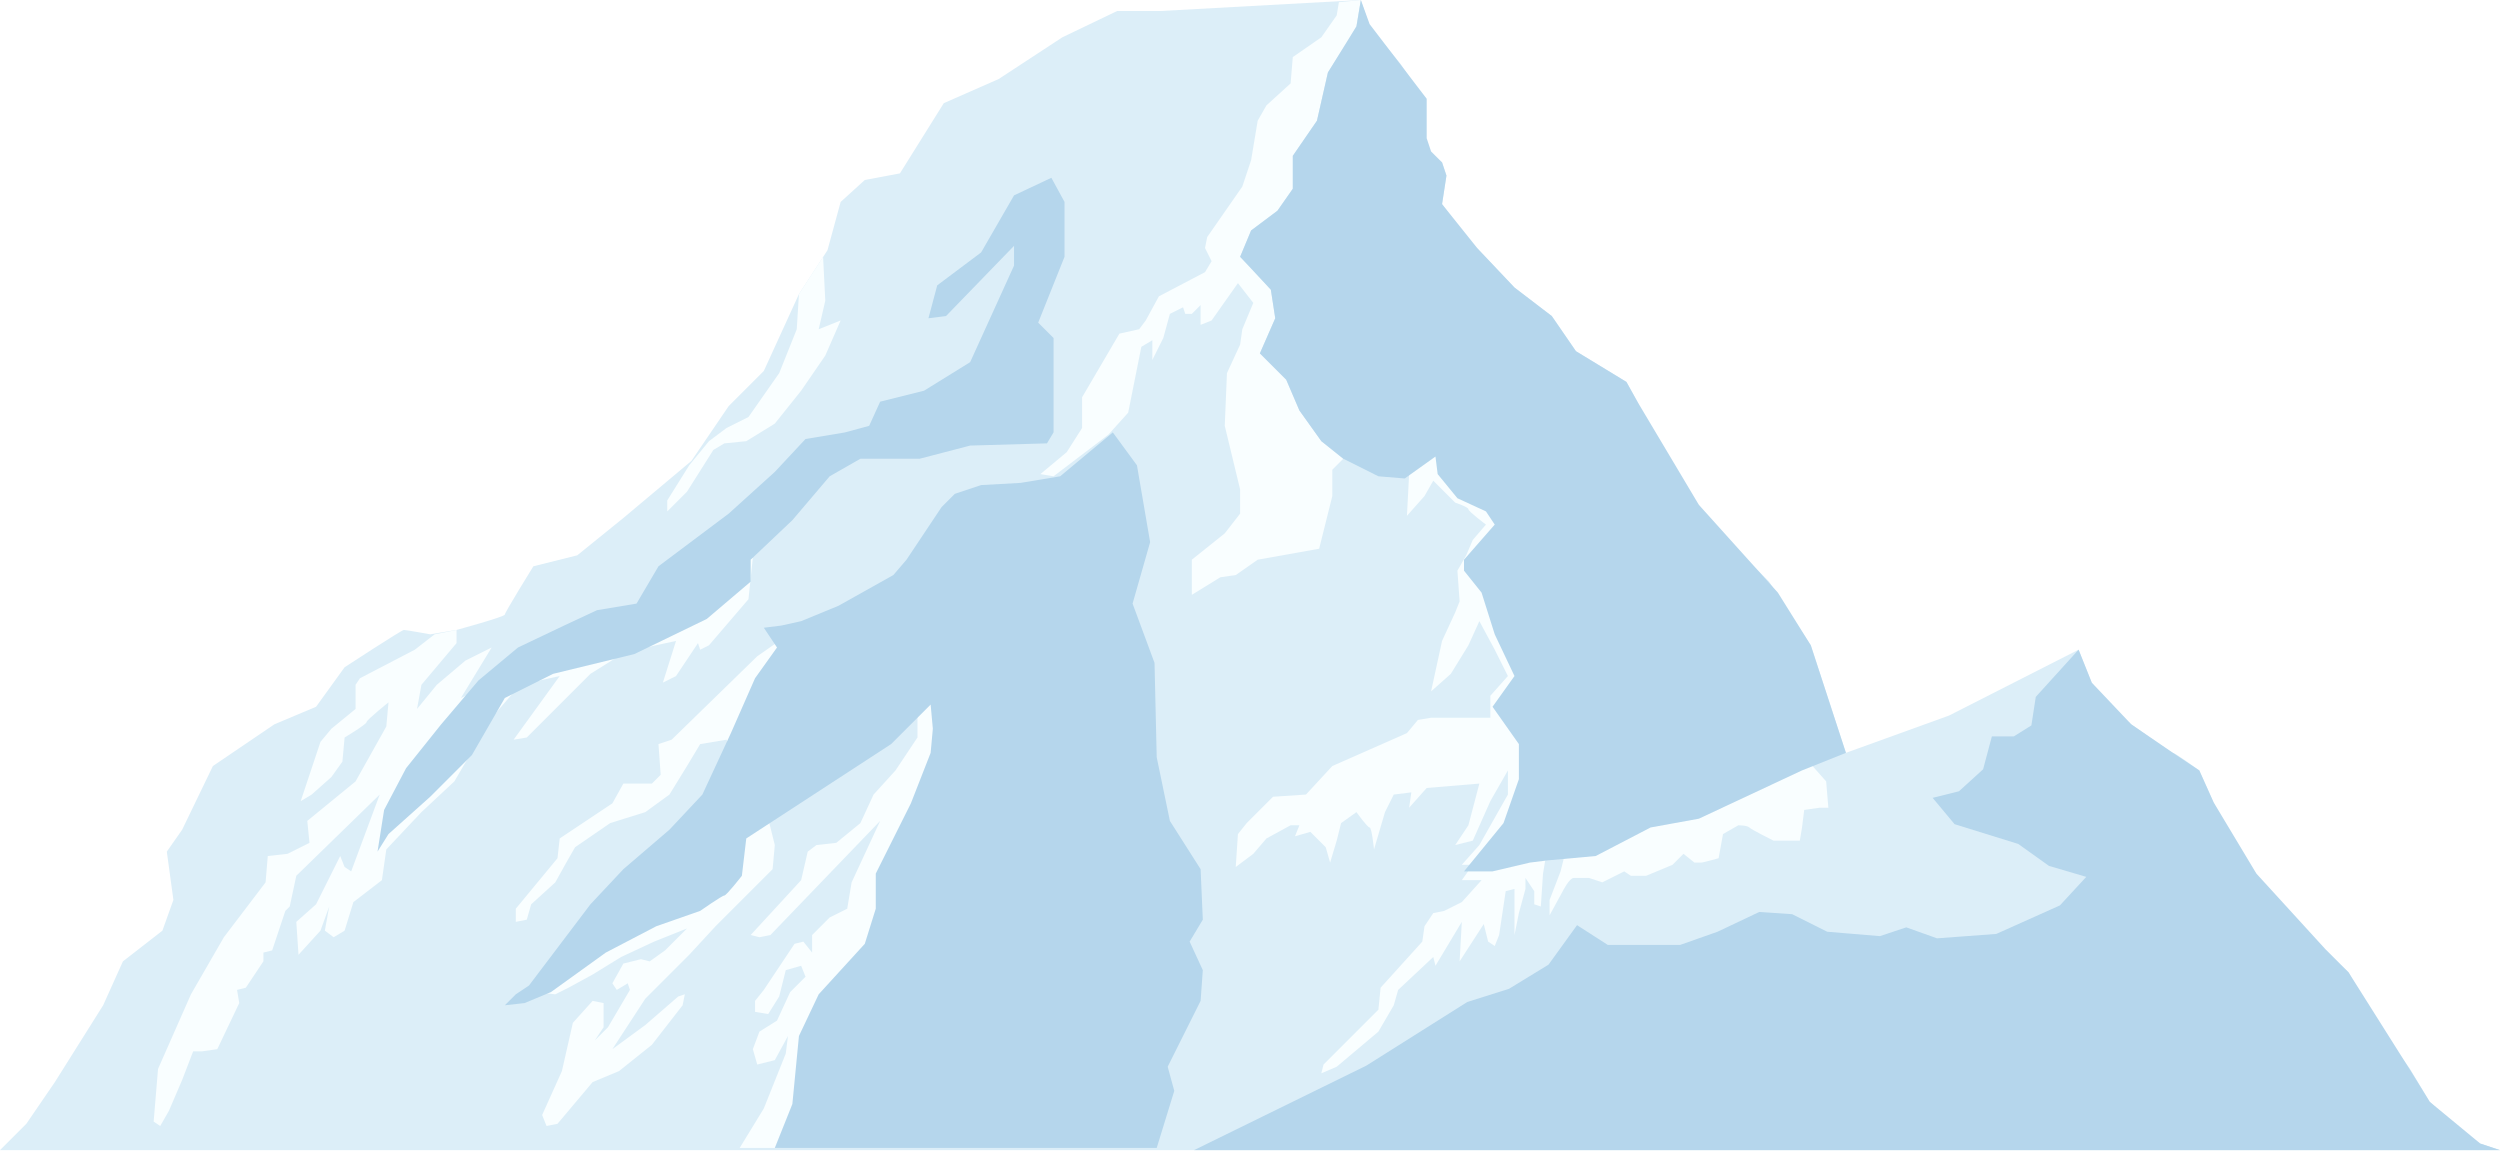
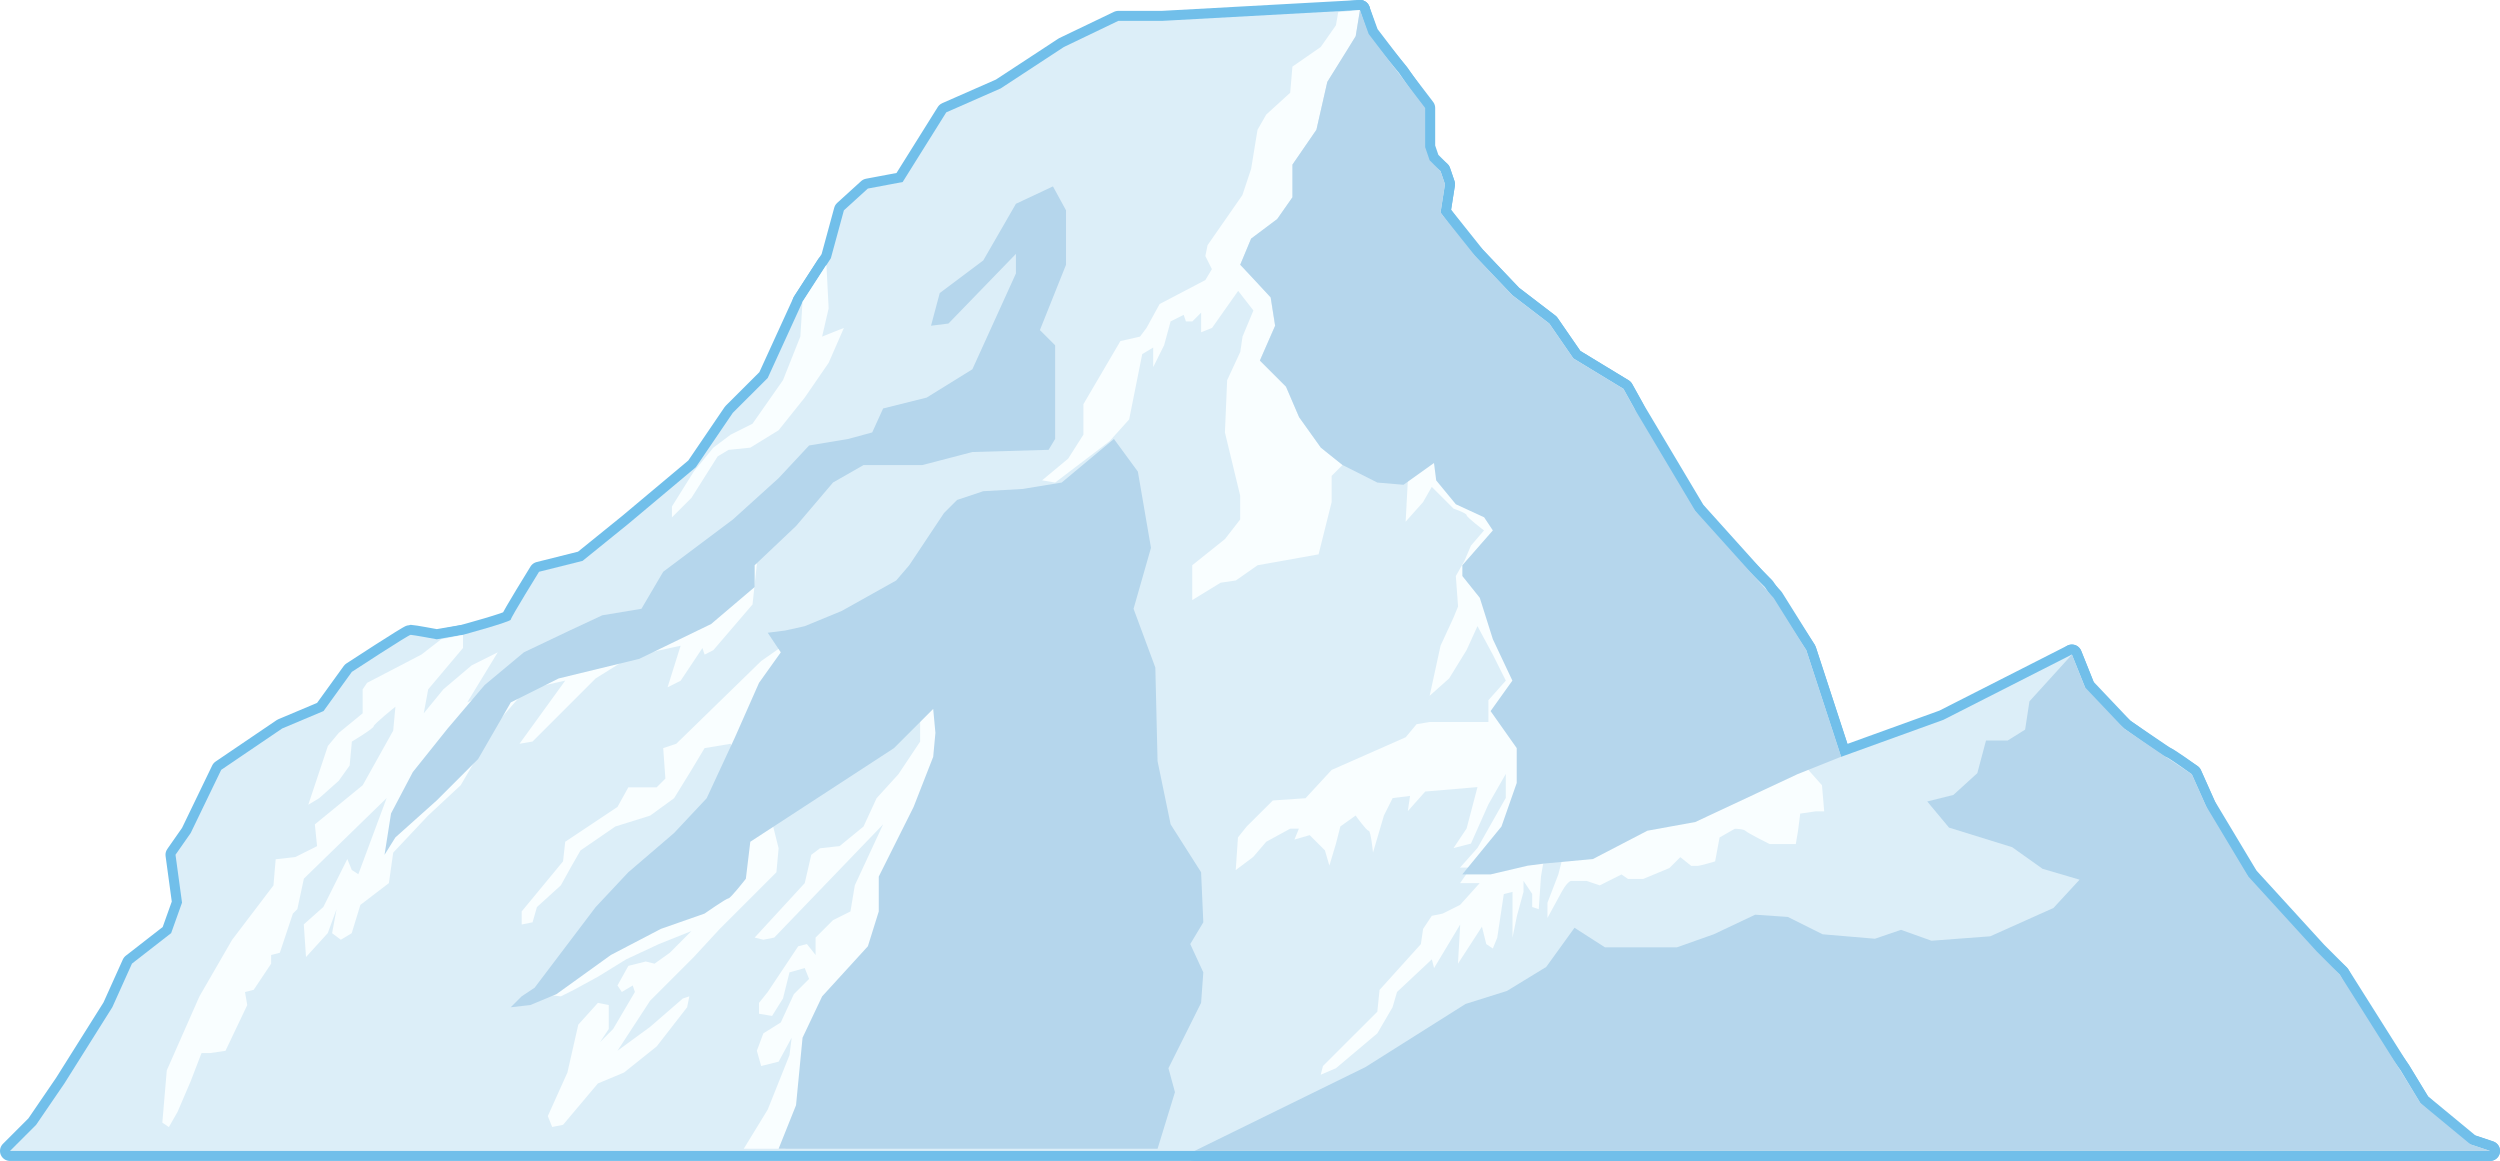
- <svg xmlns="http://www.w3.org/2000/svg" version="1.1" id="Layer_1" x="0px" y="0px" viewBox="0 0 1139 524" style="enable-background:new 0 0 1139 524;" xml:space="preserve">
-   <style type="text/css">
- 	.st0{fill:#DCEEF8;}
- 	.st1{fill:#F9FEFF;}
- 	.st2{fill:#B5D6EC;}
- </style>
-   <g id="Layer_2">
-     <path class="st0" d="M1139,524H0l12-12l13-19l22-35l9-20l18-14l5-14l-3-22l7-10l14-29l28-19l19-8l13-18c0,0,26-17,27-17s12,2,12,2   l12-2c0,0,22-6,22-7s13-22,13-22l20-5l21-17l31-26l17-25l16-16l16-35l13-20l6-22l11-10l16-3l20-32l25-11l29-19l25-12h20l91-5l4,12   l14,17l11,16v17l3,8l5,4l2,6l-2,13l11,15l22,23l17,13l11,16l23,14l5,9l8,19l16,23l13,17l23,23l19,29l16,49l47-17l59-30l8,20l16,14   c0,0,18,13,19,13s12,8,12,8l12,27l18,26l19,22l19,17l10,19l18,25l9,15l16,15l7,4L1139,524z" />
+ <svg xmlns="http://www.w3.org/2000/svg" id="Layer_1" data-name="Layer 1" viewBox="0 0 1123.48 521.72">
+   <defs>
+     <style>.cls-1{fill:none;stroke:#71bfea;stroke-linejoin:round;stroke-width:9px;}.cls-2{fill:#dceef8;}.cls-3{fill:#f9feff;}.cls-4{fill:#b5d6ec;}</style>
+   </defs>
+   <g id="Layer_2" data-name="Layer 2">
+     <path class="cls-1" d="M1126.74,519.36H12.26L24,507.62,36.72,489l21.53-34.25,8.81-19.57,17.61-13.7,4.89-13.7-2.93-21.52,6.84-9.79,13.7-28.37,27.4-18.59,18.59-7.83,12.72-17.61s25.44-16.64,26.42-16.64,11.74,2,11.74,2l11.74-2s21.53-5.87,21.53-6.85S250,259.09,250,259.09l19.57-4.9,20.55-16.63,30.33-25.44,16.63-24.46L352.77,172l15.65-34.24,12.72-19.57L387,96.66l10.76-9.78,15.65-2.94L433,52.63l24.47-10.76,28.37-18.6L510.3,11.53h19.57l89-4.89,3.92,11.74L636.53,35l10.76,15.65V67.31l2.93,7.82,4.9,3.92,2,5.87-2,12.72,10.76,14.68,21.53,22.5L704,147.54,714.8,163.2l22.51,13.69,4.89,8.81L750,204.29l15.65,22.51,12.72,16.63,22.51,22.51,18.59,28.37,15.65,47.95,46-16.64,57.73-29.35,7.83,19.57,15.66,13.7S980,342.26,981,342.26s11.74,7.82,11.74,7.82l11.74,26.42L1022,401.94l18.59,21.53,18.59,16.63,9.79,18.59,17.61,24.47,8.81,14.67,15.65,14.68,6.85,3.91Z" transform="translate(-7.76 -2.14)" />
  </g>
-   <g id="Layer_3">
-     <path class="st1" d="M198,289l-9,7l-25,13l-2,3v11l-11,9l-5,6l-9,27l5-3l9-8l5-7l1-11c0,0,10-6,10-7s10-9,10-9l-1,11l-14,25l-22,18   l1,10l-10,5l-9,1l-1,12l-19,25l-15,26l-15,34l-2,24l3,2l4-7l6-14l5-13h4l7-1l10-21l-1-6l4-1l8-12v-4l4-1l6-18l2-2l3-14l38-37   l-13,35l-3-2l-2-5l-11,22l-9,8l1,15l10-11l4-11l-2,11l4,3l5-3l4-13l13-10l2-14l16-17l15-14l17-29l13-15l18-4l-21,29l6-1l29-29   l16-10l23-5l-6,19l6-3l10-15l1,3l4-2l18-21l2-19l-133,64l14-23l-12,6l-13,11l-9,11l2-11l16-19v-6L198,289z" />
-     <path class="st1" d="M364,134l-1,16l-8,20l-14,20l-10,5l-8,6l-9,11l-10,16v5l9-9l12-19l5-3l10-1l13-8l12-15l11-16l7-16l-10,4l3-13   l-1-20L364,134z" />
-     <path class="st1" d="M610,1l-1,6l-7,10l-13,9l-1,12l-11,10l-4,7l-3,18l-4,12l-16,23l-1,5l3,6l-3,5l-21,11l-6,11l-3,4l-9,2l-17,29   v14l-7,11l-12,10l6,1l25-19l9-10l6-30l5-3v9l5-10l3-11l6-3l1,3h3l4-4v9l5-2l12-17l7,9l-5,12l-1,7l-6,13l-1,24l7,29v11l-7,9l-15,12   v16l13-8l7-1l10-7l28-5l6-24v-12l5-5l-10-8l-10-14l-6-14l-12-12l7-16l-2-13l-9-10l-5-5l5-12l12-9l7-10V71l11-16l5-22l9-14l4-7l2-12   L610,1z" />
-     <polygon class="st1" points="356,523 337,523 348,505 358,480 359,472 353,483 345,485 343,478 346,470 354,465 360,452 367,445    365,440 358,442 355,454 350,462 344,461 344,456 348,451 362,430 366,429 370,434 370,426 378,418 386,414 388,402 401,374    351,426 346,427 342,426 365,401 368,388 372,385 381,384 392,375 398,362 408,351 418,336 418,325 350,373 353,385 352,396    342,406 326,422 314,435 294,455 279,478 294,467 309,454 312,453 311,458 297,476 282,488 270,493 254,512 249,513 247,508    256,488 261,466 270,456 275,457 275,468 271,474 277,468 287,451 286,448 281,451 279,448 284,439 292,437 296,438 303,433    313,423 298,429 283,436 270,444 259,450 253,453 243,452 335,346 331,337 319,339 313,349 305,362 294,370 278,375 262,386    258,393 253,402 242,412 240,419 235,420 235,414 254,391 255,382 279,366 284,357 297,357 301,353 300,339 306,337 345,299    355,292 427,321 431,350  " />
-     <path class="st1" d="M642,216l-1,19l8-9l4-7l10,10c0,0,6,2,6,3s8,7,8,7l-6,7l-3,7l-4,7l1,14l-2,5l-6,13l-5,23l9-8l8-13l5-11l7,13   l6,12l-8,9v10h-27l-6,1l-5,6l-34,15l-12,13l-15,1l-12,12l-4,5l-1,15l8-6l6-7l11-6h4l-2,5l7-2l7,7l2,7l3-10l2-8l7-5c0,0,5,7,6,7   s2,10,2,10l5-17l4-8l8-1l-1,7l8-9l24-2l-5,19l-6,9l8-2l8-18l8-14v11l-13,23l-8,9h5l-5,7h9l-9,10l-8,4l-5,1l-4,6l-1,7l-19,21l-1,10   l-25,25l-1,4l7-3l19-16l7-12l2-7l16-15l1,4l12-20l-1,18l11-17l2,8l3,2l2-5l3-20l4-1v21l2-10l3-11v-5l4,6v6l3,1l1-15l1-6l9-3l-2,8   l-5,13v7l6-11c0,0,3-6,5-6h7l6,2l10-5l3,2h7l12-5l5-5l5,4h3c1,0,8-2,8-2l2-11l7-4c0,0,4,0,5,1s11,6,11,6h12l1-6l1-8l7-1h4l-1-12   l-8-9L646,200L642,216z" />
+   <g id="Layer_3" data-name="Layer 3">
+     <path class="cls-1" d="M206,289.42l-8.81,6.85L172.73,309l-2,2.93v10.77L160,331.49l-4.89,5.87-8.81,26.42,4.89-2.93L160,353l4.89-6.85,1-10.76s9.79-5.87,9.79-6.85,9.78-8.81,9.78-8.81l-1,10.76L170.77,355l-21.52,17.61,1,9.78-9.79,4.9-8.81,1-1,11.75-18.59,24.46L97.39,449.89,82.71,483.16l-2,23.48,2.94,2,3.91-6.85,5.87-13.7,4.9-12.72h3.91l6.85-1,9.78-20.55-1-5.87,3.91-1,7.83-11.74V431.3l3.91-1,5.87-17.61,2-2,2.93-13.7,37.19-36.2-12.72,34.24-2.94-1.95-2-4.9-10.76,21.53-8.81,7.83,1,14.68,9.79-10.77L159,410.75l-2,10.76,3.92,2.94,4.89-2.94,3.91-12.72L182.52,399l1.95-13.7,15.66-16.64L214.8,355l16.64-28.38,12.72-14.68L261.77,308l-20.55,28.38,5.87-1L275.47,307l15.66-9.78,22.5-4.9L307.76,311l5.87-2.94,9.78-14.68,1,2.94,3.92-2,17.61-20.55,2-18.59L217.74,317.79l13.7-22.5-11.74,5.87L207,311.92l-8.81,10.77,2-10.77,15.65-18.59v-5.87Z" transform="translate(-7.76 -2.14)" />
+     <path class="cls-1" d="M368.42,137.76l-1,15.65L359.62,173l-13.7,19.57-9.79,4.89-7.82,5.87-8.81,10.77-9.78,15.65v4.89l8.8-8.8,11.74-18.59,4.9-2.94,9.78-1,12.72-7.82,11.74-14.68,10.77-15.66L387,149.5l-9.79,3.91,2.94-12.72-1-19.57Z" transform="translate(-7.76 -2.14)" />
+     <path class="cls-1" d="M609.13,7.62l-1,5.87-6.85,9.78-12.72,8.81-1,11.74-10.76,9.79-3.92,6.85L570,78.07l-3.91,11.74-15.66,22.51-1,4.89,2.94,5.87L549.44,128l-20.55,10.76L523,149.5l-2.93,3.91-8.81,2-16.63,28.37v13.7l-6.85,10.77L476.06,218l5.87,1,24.46-18.59,8.8-9.79,5.88-29.35L526,158.3v8.81l4.89-9.78,2.94-10.77,5.87-2.93,1,2.93h2.93l3.91-3.91v8.8l4.9-1.95,11.74-16.64,6.85,8.81-4.89,11.74-1,6.85L559.23,173l-1,23.48,6.85,28.38V235.6l-6.85,8.81-14.68,11.74v15.66L556.29,264l6.85-1,9.78-6.85,27.4-4.89,5.87-23.48V216l4.89-4.89-9.78-7.83-9.78-13.7-5.88-13.69L573.9,164.17l6.85-15.65-2-12.72L570,126l-4.89-4.89L570,109.38l11.74-8.81,6.85-9.78V76.11l10.76-15.65,4.9-21.53,8.8-13.7L617,18.38l1.95-11.74Z" transform="translate(-7.76 -2.14)" />
+     <polygon class="cls-1" points="352.83 516.24 334.24 516.24 345.01 498.63 354.79 474.17 355.77 466.34 349.9 477.1 342.07 479.06 340.12 472.21 343.05 464.38 350.88 459.49 356.75 446.77 363.6 439.92 361.64 435.03 354.79 436.98 351.86 448.73 346.96 456.55 341.09 455.57 341.09 450.68 345.01 445.79 358.71 425.24 362.62 424.26 366.53 429.16 366.53 421.33 374.36 413.5 382.19 409.59 384.15 397.85 396.87 370.45 347.94 421.33 343.05 422.31 339.14 421.33 361.64 396.87 364.58 384.15 368.49 381.21 377.3 380.23 388.06 371.43 393.93 358.71 403.72 347.94 413.5 333.27 413.5 322.5 346.96 369.47 349.9 381.21 348.92 391.97 339.14 401.76 323.48 417.41 311.74 430.13 292.17 449.7 277.49 472.21 292.17 461.45 306.85 448.73 309.78 447.75 308.8 452.64 295.11 470.25 280.43 481.99 268.69 486.89 253.03 505.48 248.14 506.45 246.18 501.56 254.99 481.99 259.88 460.47 268.69 450.68 273.58 451.66 273.58 462.42 269.67 468.3 275.54 462.42 285.32 445.79 284.34 442.86 279.45 445.79 277.49 442.86 282.38 434.05 290.21 432.09 294.13 433.07 300.98 428.18 310.76 418.39 296.08 424.26 281.41 431.11 268.69 438.94 257.92 444.81 252.05 447.75 242.27 446.77 332.29 343.05 328.37 334.24 316.63 336.2 310.76 345.99 302.93 358.71 292.17 366.53 276.51 371.43 260.86 382.19 256.94 389.04 252.05 397.85 241.29 407.63 239.33 414.48 234.44 415.46 234.44 409.59 253.03 387.08 254.01 378.28 277.49 362.62 282.38 353.81 295.11 353.81 299.02 349.9 298.04 336.2 303.91 334.24 342.07 297.06 351.86 290.21 422.31 318.59 426.22 346.96 352.83 516.24" />
+     <path class="cls-1" d="M640.44,218l-1,18.59,7.83-8.8,3.91-6.85,9.79,9.78s5.87,2,5.87,2.94,7.83,6.85,7.83,6.85l-5.88,6.84-2.93,6.85L662,261l1,13.7-2,4.89-5.87,12.72-4.9,22.51L659,307l7.83-12.72,4.89-10.76,6.85,12.72L684.47,308l-7.83,8.81v9.78H650.22l-5.87,1-4.89,5.87-33.27,14.68-11.74,12.72-14.68,1L568,373.57l-3.91,4.89-1,14.68,7.83-5.87,5.87-6.85,10.76-5.87h3.92l-2,4.89,6.85-2,6.85,6.85,2,6.85,2.94-9.79,2-7.82,6.85-4.9s4.89,6.85,5.87,6.85,1.95,9.79,1.95,9.79l4.9-16.64,3.91-7.82,7.83-1-1,6.85,7.83-8.81,23.48-2-4.89,18.6-5.87,8.8,7.82-2,7.83-17.61,7.83-13.7v10.77l-12.72,22.5-7.83,8.81h4.89L663.92,399h8.81l-8.81,9.78-7.83,3.92-4.89,1-3.91,5.88-1,6.84L627.72,447l-1,9.79L602.28,481.2l-1,3.91,6.85-2.93,18.59-15.66,6.85-11.74,2-6.85,15.65-14.68,1,3.92,11.74-19.57-1,17.61,10.77-16.63,1.95,7.82,2.94,2,2-4.89,2.93-19.57,3.92-1v20.55l2-9.79,2.94-10.76V398l3.91,5.87v5.87l2.94,1,1-14.68,1-5.87,8.81-2.93-2,7.82-4.89,12.72v6.85l5.87-10.76s2.94-5.87,4.89-5.87h6.85l5.87,2,9.79-4.9,2.93,2h6.85l11.75-4.89,4.89-4.89,4.89,3.91h2.94c1,0,7.82-2,7.82-2l2-10.76,6.85-3.91s3.91,0,4.89,1,10.77,5.87,10.77,5.87h11.74l1-5.87,1-7.82,6.85-1h3.92l-1-11.74-7.83-8.81L644.35,202.33Z" transform="translate(-7.76 -2.14)" />
  </g>
-   <g id="Layer_4">
-     <path class="st2" d="M620,0l-2,12l-13,21l-5,22l-11,16v15l-7,10l-12,9l-5,12l14,15l2,13l-7,16l12,12l6,14l10,14l10,8l16,8l12,1   l14-10l1,8l9,11l13,6l4,6l-14,16v5l8,10l6,19l9,19l-10,14l12,17v16l-7,20l-18,22h13l17-4l8-1l22-2l25-13l22-4l47-22l20-8l-16-49   l-15-24l-36-40l-28-47l-5-9l-23-14l-11-16l-17-13l-17-18l-16-20l2-13l-2-6l-5-5l-2-6V45l-26-34L620,0z" />
-     <polygon class="st2" points="423,145 427,130 447,115 462,89 479,81 485,92 485,117 473,147 480,154 480,197 477,202 442,203    419,209 392,209 378,217 361,237 342,255 342,265 322,282 289,298 252,307 230,318 215,344 196,363 177,380 172,388 175,369    185,350 201,330 218,310 236,295 257,285 272,278 290,275 300,258 332,234 353,215 367,200 385,197 396,194 401,183 421,178    442,165 462,121 462,112 431,144  " />
-     <path class="st2" d="M507,197l11,15l6,35l-8,28l10,27l1,43l6,29l14,22l1,23l-6,10l6,13l-1,14l-15,30l3,11l-8,26H353l8-20l3-31l9-19   l21-23l5-16v-16l16-32l9-23l1-11l-1-11l-18,18l-66,43l-2,17c0,0-7,9-8,9s-11,7-11,7l-20,7l-23,12l-25,18l-12,5l-9,1l5-5l6-4l28-37   l15-16l21-18l15-16l13-28l11-25l10-14l-6-9l8-1l9-2l17-7l25-14l6-7l16-24l6-6l12-4l18-1l18-3L507,197z" />
-     <path class="st2" d="M1139,524H544l78.5-38.5l46-29l19-6l18-11l13-18l14,9h33l17-6l19-9l15,1l16,8l24,2l12-4l14,5l27-2l29-13l12-13   l-17-5l-14-10l-29-9l-10-12l12-3l11-10l4-15h10l8-5l2-13L947,296l6,15l18,19l19,13l12,8l6.5,14.5L1028,398l31.5,34.5L1070,443   l29,46l8,13l23,19L1139,524z" />
+   <g id="Layer_4" data-name="Layer 4">
+     <path class="cls-1" d="M618.91,6.64,617,18.38,604.24,38.93l-4.9,21.53L588.58,76.11V90.79l-6.85,9.78L570,109.38l-4.89,11.74,13.7,14.68,2,12.72-6.85,15.65,11.74,11.75,5.88,13.69,9.78,13.7,9.78,7.83L626.74,219l11.74,1,13.7-9.79,1,7.83L662,228.75l12.72,5.87,3.91,5.88-13.7,15.65V261l7.83,9.79,5.87,18.59L687.41,308l-9.79,13.7,11.74,16.63V354l-6.85,19.57L664.9,395.09h12.72l16.63-3.91,7.83-1,21.53-2,24.46-12.72,21.53-3.91,46-21.53,19.56-7.82L819.5,294.31l-14.68-23.48L769.6,231.69l-27.4-46-4.89-8.81L714.8,163.2,704,147.54l-16.63-12.72-16.64-17.61L655.12,97.64l2-12.72-2-5.87-4.9-4.89-2-5.88V50.67L622.83,17.4Z" transform="translate(-7.76 -2.14)" />
+     <polygon class="cls-1" points="418.39 146.38 422.31 131.7 441.88 117.02 456.55 91.58 473.19 83.76 479.06 94.52 479.06 118.98 467.32 148.34 474.17 155.18 474.17 197.26 471.23 202.15 436.98 203.13 414.48 209 388.06 209 374.36 216.83 357.73 236.4 339.14 254.01 339.14 263.8 319.57 280.43 287.28 296.08 251.07 304.89 229.55 315.65 214.87 341.09 196.28 359.69 177.69 376.32 172.8 384.15 175.73 365.56 185.52 346.96 201.17 327.39 217.81 307.83 235.42 293.15 255.97 283.36 270.64 276.51 288.26 273.58 298.04 256.94 329.35 233.46 349.9 214.87 363.6 200.19 381.21 197.26 391.97 194.32 396.87 183.56 416.44 178.67 436.98 165.95 456.55 122.89 456.55 114.09 426.22 145.4 418.39 146.38" />
+     <path class="cls-1" d="M508.35,199.4l10.76,14.68L525,248.32l-7.83,27.4,9.79,26.42,1,42.07,5.87,28.38,13.69,21.52,1,22.51-5.87,9.78,5.87,12.72-1,13.7-14.67,29.36,2.93,10.76-7.82,25.44H357.66l7.83-19.57,2.93-30.33,8.81-18.59,20.55-22.51,4.89-15.65V396.07l15.66-31.31,8.8-22.5,1-10.77-1-10.76-17.61,17.61-64.58,42.08-2,16.63s-6.85,8.81-7.82,8.81-10.77,6.85-10.77,6.85l-19.57,6.85-22.5,11.74-24.46,17.61-11.74,4.89-8.81,1,4.89-4.89,5.87-3.92,27.4-36.2,14.68-15.66,20.54-17.61,14.68-15.65,12.72-27.4L348.86,309l9.78-13.7-5.87-8.81,7.83-1,8.8-1.95L386,276.7,410.5,263l5.87-6.85L432,232.67l5.88-5.87,11.74-3.92,17.61-1L484.86,219Z" transform="translate(-7.76 -2.14)" />
+     <path class="cls-1" d="M1126.74,519.36H544.55l76.81-37.67,45-28.38L685,447.44l17.61-10.76,12.72-17.61,13.7,8.8h32.29L777.91,422l18.6-8.8,14.67,1L826.84,422l23.48,2L862.06,420l13.7,4.9,26.42-2,28.38-12.72,11.74-12.72-16.64-4.89L912,382.86l-28.37-8.8-9.79-11.75,11.75-2.93,10.76-9.79,3.91-14.67H910l7.83-4.89,1.95-12.72,19.08-21L944.74,311l17.62,18.59L981,342.26l11.74,7.82,6.36,14.19,19.08,31.8L1049,429.83l10.27,10.27,28.38,45,7.83,12.72,22.5,18.59Z" transform="translate(-7.76 -2.14)" />
+   </g>
+   <g id="Layer_2-2" data-name="Layer 2">
+     <path class="cls-2" d="M1126.74,519.36H12.26L24,507.62,36.72,489l21.53-34.25,8.81-19.57,17.61-13.7,4.89-13.7-2.93-21.52,6.84-9.79,13.7-28.37,27.4-18.59,18.59-7.83,12.72-17.61s25.44-16.64,26.42-16.64,11.74,2,11.74,2l11.74-2s21.53-5.87,21.53-6.85S250,259.09,250,259.09l19.57-4.9,20.55-16.63,30.33-25.44,16.63-24.46L352.77,172l15.65-34.24,12.72-19.57L387,96.66l10.76-9.78,15.65-2.94L433,52.63l24.47-10.76,28.37-18.6L510.3,11.53h19.57l89-4.89,3.92,11.74L636.53,35l10.76,15.65V67.31l2.93,7.82,4.9,3.92,2,5.87-2,12.72,10.76,14.68,21.53,22.5L704,147.54,714.8,163.2l22.51,13.69,4.89,8.81L750,204.29l15.65,22.51,12.72,16.63,22.51,22.51,18.59,28.37,15.65,47.95,46-16.64,57.73-29.35,7.83,19.57,15.66,13.7S980,342.26,981,342.26s11.74,7.82,11.74,7.82l11.74,26.42L1022,401.94l18.59,21.53,18.59,16.63,9.79,18.59,17.61,24.47,8.81,14.67,15.65,14.68,6.85,3.91Z" transform="translate(-7.76 -2.14)" />
+   </g>
+   <g id="Layer_3-2" data-name="Layer 3">
+     <path class="cls-3" d="M206,289.42l-8.81,6.85L172.73,309l-2,2.93v10.77L160,331.49l-4.89,5.87-8.81,26.42,4.89-2.93L160,353l4.89-6.85,1-10.76s9.79-5.87,9.79-6.85,9.78-8.81,9.78-8.81l-1,10.76L170.77,355l-21.52,17.61,1,9.78-9.79,4.9-8.81,1-1,11.75-18.59,24.46L97.39,449.89,82.71,483.16l-2,23.48,2.94,2,3.91-6.85,5.87-13.7,4.9-12.72h3.91l6.85-1,9.78-20.55-1-5.87,3.91-1,7.83-11.74V431.3l3.91-1,5.87-17.61,2-2,2.93-13.7,37.19-36.2-12.72,34.24-2.94-1.95-2-4.9-10.76,21.53-8.81,7.83,1,14.68,9.79-10.77L159,410.75l-2,10.76,3.92,2.94,4.89-2.94,3.91-12.72L182.52,399l1.95-13.7,15.66-16.64L214.8,355l16.64-28.38,12.72-14.68L261.77,308l-20.55,28.38,5.87-1L275.47,307l15.66-9.78,22.5-4.9L307.76,311l5.87-2.94,9.78-14.68,1,2.94,3.92-2,17.61-20.55,2-18.59L217.74,317.79l13.7-22.5-11.74,5.87L207,311.92l-8.81,10.77,2-10.77,15.65-18.59v-5.87Z" transform="translate(-7.76 -2.14)" />
+     <path class="cls-3" d="M368.42,137.76l-1,15.65L359.62,173l-13.7,19.57-9.79,4.89-7.82,5.87-8.81,10.77-9.78,15.65v4.89l8.8-8.8,11.74-18.59,4.9-2.94,9.78-1,12.72-7.82,11.74-14.68,10.77-15.66L387,149.5l-9.79,3.91,2.94-12.72-1-19.57Z" transform="translate(-7.76 -2.14)" />
+     <path class="cls-3" d="M609.13,7.62l-1,5.87-6.85,9.78-12.72,8.81-1,11.74-10.76,9.79-3.92,6.85L570,78.07l-3.91,11.74-15.66,22.51-1,4.89,2.94,5.87L549.44,128l-20.55,10.76L523,149.5l-2.93,3.91-8.81,2-16.63,28.37v13.7l-6.85,10.77L476.06,218l5.87,1,24.46-18.59,8.8-9.79,5.88-29.35L526,158.3v8.81l4.89-9.78,2.94-10.77,5.87-2.93,1,2.93h2.93l3.91-3.91v8.8l4.9-1.95,11.74-16.64,6.85,8.81-4.89,11.74-1,6.85L559.23,173l-1,23.48,6.85,28.38V235.6l-6.85,8.81-14.68,11.74v15.66L556.29,264l6.85-1,9.78-6.85,27.4-4.89,5.87-23.48V216l4.89-4.89-9.78-7.83-9.78-13.7-5.88-13.69L573.9,164.17l6.85-15.65-2-12.72L570,126l-4.89-4.89L570,109.38l11.74-8.81,6.85-9.78V76.11l10.76-15.65,4.9-21.53,8.8-13.7L617,18.38l1.95-11.74Z" transform="translate(-7.76 -2.14)" />
+     <polygon class="cls-3" points="352.83 516.24 334.24 516.24 345.01 498.63 354.79 474.17 355.77 466.34 349.9 477.1 342.07 479.06 340.12 472.21 343.05 464.38 350.88 459.49 356.75 446.77 363.6 439.92 361.64 435.03 354.79 436.98 351.86 448.73 346.96 456.55 341.09 455.57 341.09 450.68 345.01 445.79 358.71 425.24 362.62 424.26 366.53 429.16 366.53 421.33 374.36 413.5 382.19 409.59 384.15 397.85 396.87 370.45 347.94 421.33 343.05 422.31 339.14 421.33 361.64 396.87 364.58 384.15 368.49 381.21 377.3 380.23 388.06 371.43 393.93 358.71 403.72 347.94 413.5 333.27 413.5 322.5 346.96 369.47 349.9 381.21 348.92 391.97 339.14 401.76 323.48 417.41 311.74 430.13 292.17 449.7 277.49 472.21 292.17 461.45 306.85 448.73 309.78 447.75 308.8 452.64 295.11 470.25 280.43 481.99 268.69 486.89 253.03 505.48 248.14 506.45 246.18 501.56 254.99 481.99 259.88 460.47 268.69 450.68 273.58 451.66 273.58 462.42 269.67 468.3 275.54 462.42 285.32 445.79 284.34 442.86 279.45 445.79 277.49 442.86 282.38 434.05 290.21 432.09 294.13 433.07 300.98 428.18 310.76 418.39 296.08 424.26 281.41 431.11 268.69 438.94 257.92 444.81 252.05 447.75 242.27 446.77 332.29 343.05 328.37 334.24 316.63 336.2 310.76 345.99 302.93 358.71 292.17 366.53 276.51 371.43 260.86 382.19 256.94 389.04 252.05 397.85 241.29 407.63 239.33 414.48 234.44 415.46 234.44 409.59 253.03 387.08 254.01 378.28 277.49 362.62 282.38 353.81 295.11 353.81 299.02 349.9 298.04 336.2 303.91 334.24 342.07 297.06 351.86 290.21 422.31 318.59 426.22 346.96 352.83 516.24" />
+     <path class="cls-3" d="M640.44,218l-1,18.59,7.83-8.8,3.91-6.85,9.79,9.78s5.87,2,5.87,2.94,7.83,6.85,7.83,6.85l-5.88,6.84-2.93,6.85L662,261l1,13.7-2,4.89-5.87,12.72-4.9,22.51L659,307l7.83-12.72,4.89-10.76,6.85,12.72L684.47,308l-7.83,8.81v9.78H650.22l-5.87,1-4.89,5.87-33.27,14.68-11.74,12.72-14.68,1L568,373.57l-3.91,4.89-1,14.68,7.83-5.87,5.87-6.85,10.76-5.87h3.92l-2,4.89,6.85-2,6.85,6.85,2,6.85,2.94-9.79,2-7.82,6.85-4.9s4.89,6.85,5.87,6.85,1.95,9.79,1.95,9.79l4.9-16.64,3.91-7.82,7.83-1-1,6.85,7.83-8.81,23.48-2-4.89,18.6-5.87,8.8,7.82-2,7.83-17.61,7.83-13.7v10.77l-12.72,22.5-7.83,8.81h4.89L663.92,399h8.81l-8.81,9.78-7.83,3.92-4.89,1-3.91,5.88-1,6.84L627.72,447l-1,9.79L602.28,481.2l-1,3.91,6.85-2.93,18.59-15.66,6.85-11.74,2-6.85,15.65-14.68,1,3.92,11.74-19.57-1,17.61,10.77-16.63,1.95,7.82,2.94,2,2-4.89,2.93-19.57,3.92-1v20.55l2-9.79,2.94-10.76V398l3.91,5.87v5.87l2.94,1,1-14.68,1-5.87,8.81-2.93-2,7.82-4.89,12.72v6.85l5.87-10.76s2.94-5.87,4.89-5.87h6.85l5.87,2,9.79-4.9,2.93,2h6.85l11.75-4.89,4.89-4.89,4.89,3.91h2.94c1,0,7.82-2,7.82-2l2-10.76,6.85-3.91s3.91,0,4.89,1,10.77,5.87,10.77,5.87h11.74l1-5.87,1-7.82,6.85-1h3.92l-1-11.74-7.83-8.81L644.35,202.33Z" transform="translate(-7.76 -2.14)" />
+   </g>
+   <g id="Layer_4-2" data-name="Layer 4">
+     <path class="cls-4" d="M618.91,6.64,617,18.38,604.24,38.93l-4.9,21.53L588.58,76.11V90.79l-6.85,9.78L570,109.38l-4.89,11.74,13.7,14.68,2,12.72-6.85,15.65,11.74,11.75,5.88,13.69,9.78,13.7,9.78,7.83L626.74,219l11.74,1,13.7-9.79,1,7.83L662,228.75l12.72,5.87,3.91,5.88-13.7,15.65V261l7.83,9.79,5.87,18.59L687.41,308l-9.79,13.7,11.74,16.63V354l-6.85,19.57L664.9,395.09h12.72l16.63-3.91,7.83-1,21.53-2,24.46-12.72,21.53-3.91,46-21.53,19.56-7.82L819.5,294.31l-14.68-23.48L769.6,231.69l-27.4-46-4.89-8.81L714.8,163.2,704,147.54l-16.63-12.72-16.64-17.61L655.12,97.64l2-12.72-2-5.87-4.9-4.89-2-5.88V50.67L622.83,17.4Z" transform="translate(-7.76 -2.14)" />
+     <polygon class="cls-4" points="418.39 146.38 422.31 131.7 441.88 117.02 456.55 91.58 473.19 83.76 479.06 94.52 479.06 118.98 467.32 148.34 474.17 155.18 474.17 197.26 471.23 202.15 436.98 203.13 414.48 209 388.06 209 374.36 216.83 357.73 236.4 339.14 254.01 339.14 263.8 319.57 280.43 287.28 296.08 251.07 304.89 229.55 315.65 214.87 341.09 196.28 359.69 177.69 376.32 172.8 384.15 175.73 365.56 185.52 346.96 201.17 327.39 217.81 307.83 235.42 293.15 255.97 283.36 270.64 276.51 288.26 273.58 298.04 256.94 329.35 233.46 349.9 214.87 363.6 200.19 381.21 197.26 391.97 194.32 396.87 183.56 416.44 178.67 436.98 165.95 456.55 122.89 456.55 114.09 426.22 145.4 418.39 146.38" />
+     <path class="cls-4" d="M508.35,199.4l10.76,14.68L525,248.32l-7.83,27.4,9.79,26.42,1,42.07,5.87,28.38,13.69,21.52,1,22.51-5.87,9.78,5.87,12.72-1,13.7-14.67,29.36,2.93,10.76-7.82,25.44H357.66l7.83-19.57,2.93-30.33,8.81-18.59,20.55-22.51,4.89-15.65V396.07l15.66-31.31,8.8-22.5,1-10.77-1-10.76-17.61,17.61-64.58,42.08-2,16.63s-6.85,8.81-7.82,8.81-10.77,6.85-10.77,6.85l-19.57,6.85-22.5,11.74-24.46,17.61-11.74,4.89-8.81,1,4.89-4.89,5.87-3.92,27.4-36.2,14.68-15.66,20.54-17.61,14.68-15.65,12.72-27.4L348.86,309l9.78-13.7-5.87-8.81,7.83-1,8.8-1.95L386,276.7,410.5,263l5.87-6.85L432,232.67l5.88-5.87,11.74-3.92,17.61-1L484.86,219Z" transform="translate(-7.76 -2.14)" />
+     <path class="cls-4" d="M1126.74,519.36H544.55l76.81-37.67,45-28.38L685,447.44l17.61-10.76,12.72-17.61,13.7,8.8h32.29L777.91,422l18.6-8.8,14.67,1L826.84,422l23.48,2L862.06,420l13.7,4.9,26.42-2,28.38-12.72,11.74-12.72-16.64-4.89L912,382.86l-28.37-8.8-9.79-11.75,11.75-2.93,10.76-9.79,3.91-14.67H910l7.83-4.89,1.95-12.72,19.08-21L944.74,311l17.62,18.59L981,342.26l11.74,7.82,6.36,14.19,19.08,31.8L1049,429.83l10.27,10.27,28.38,45,7.83,12.72,22.5,18.59Z" transform="translate(-7.76 -2.14)" />
  </g>
</svg>
